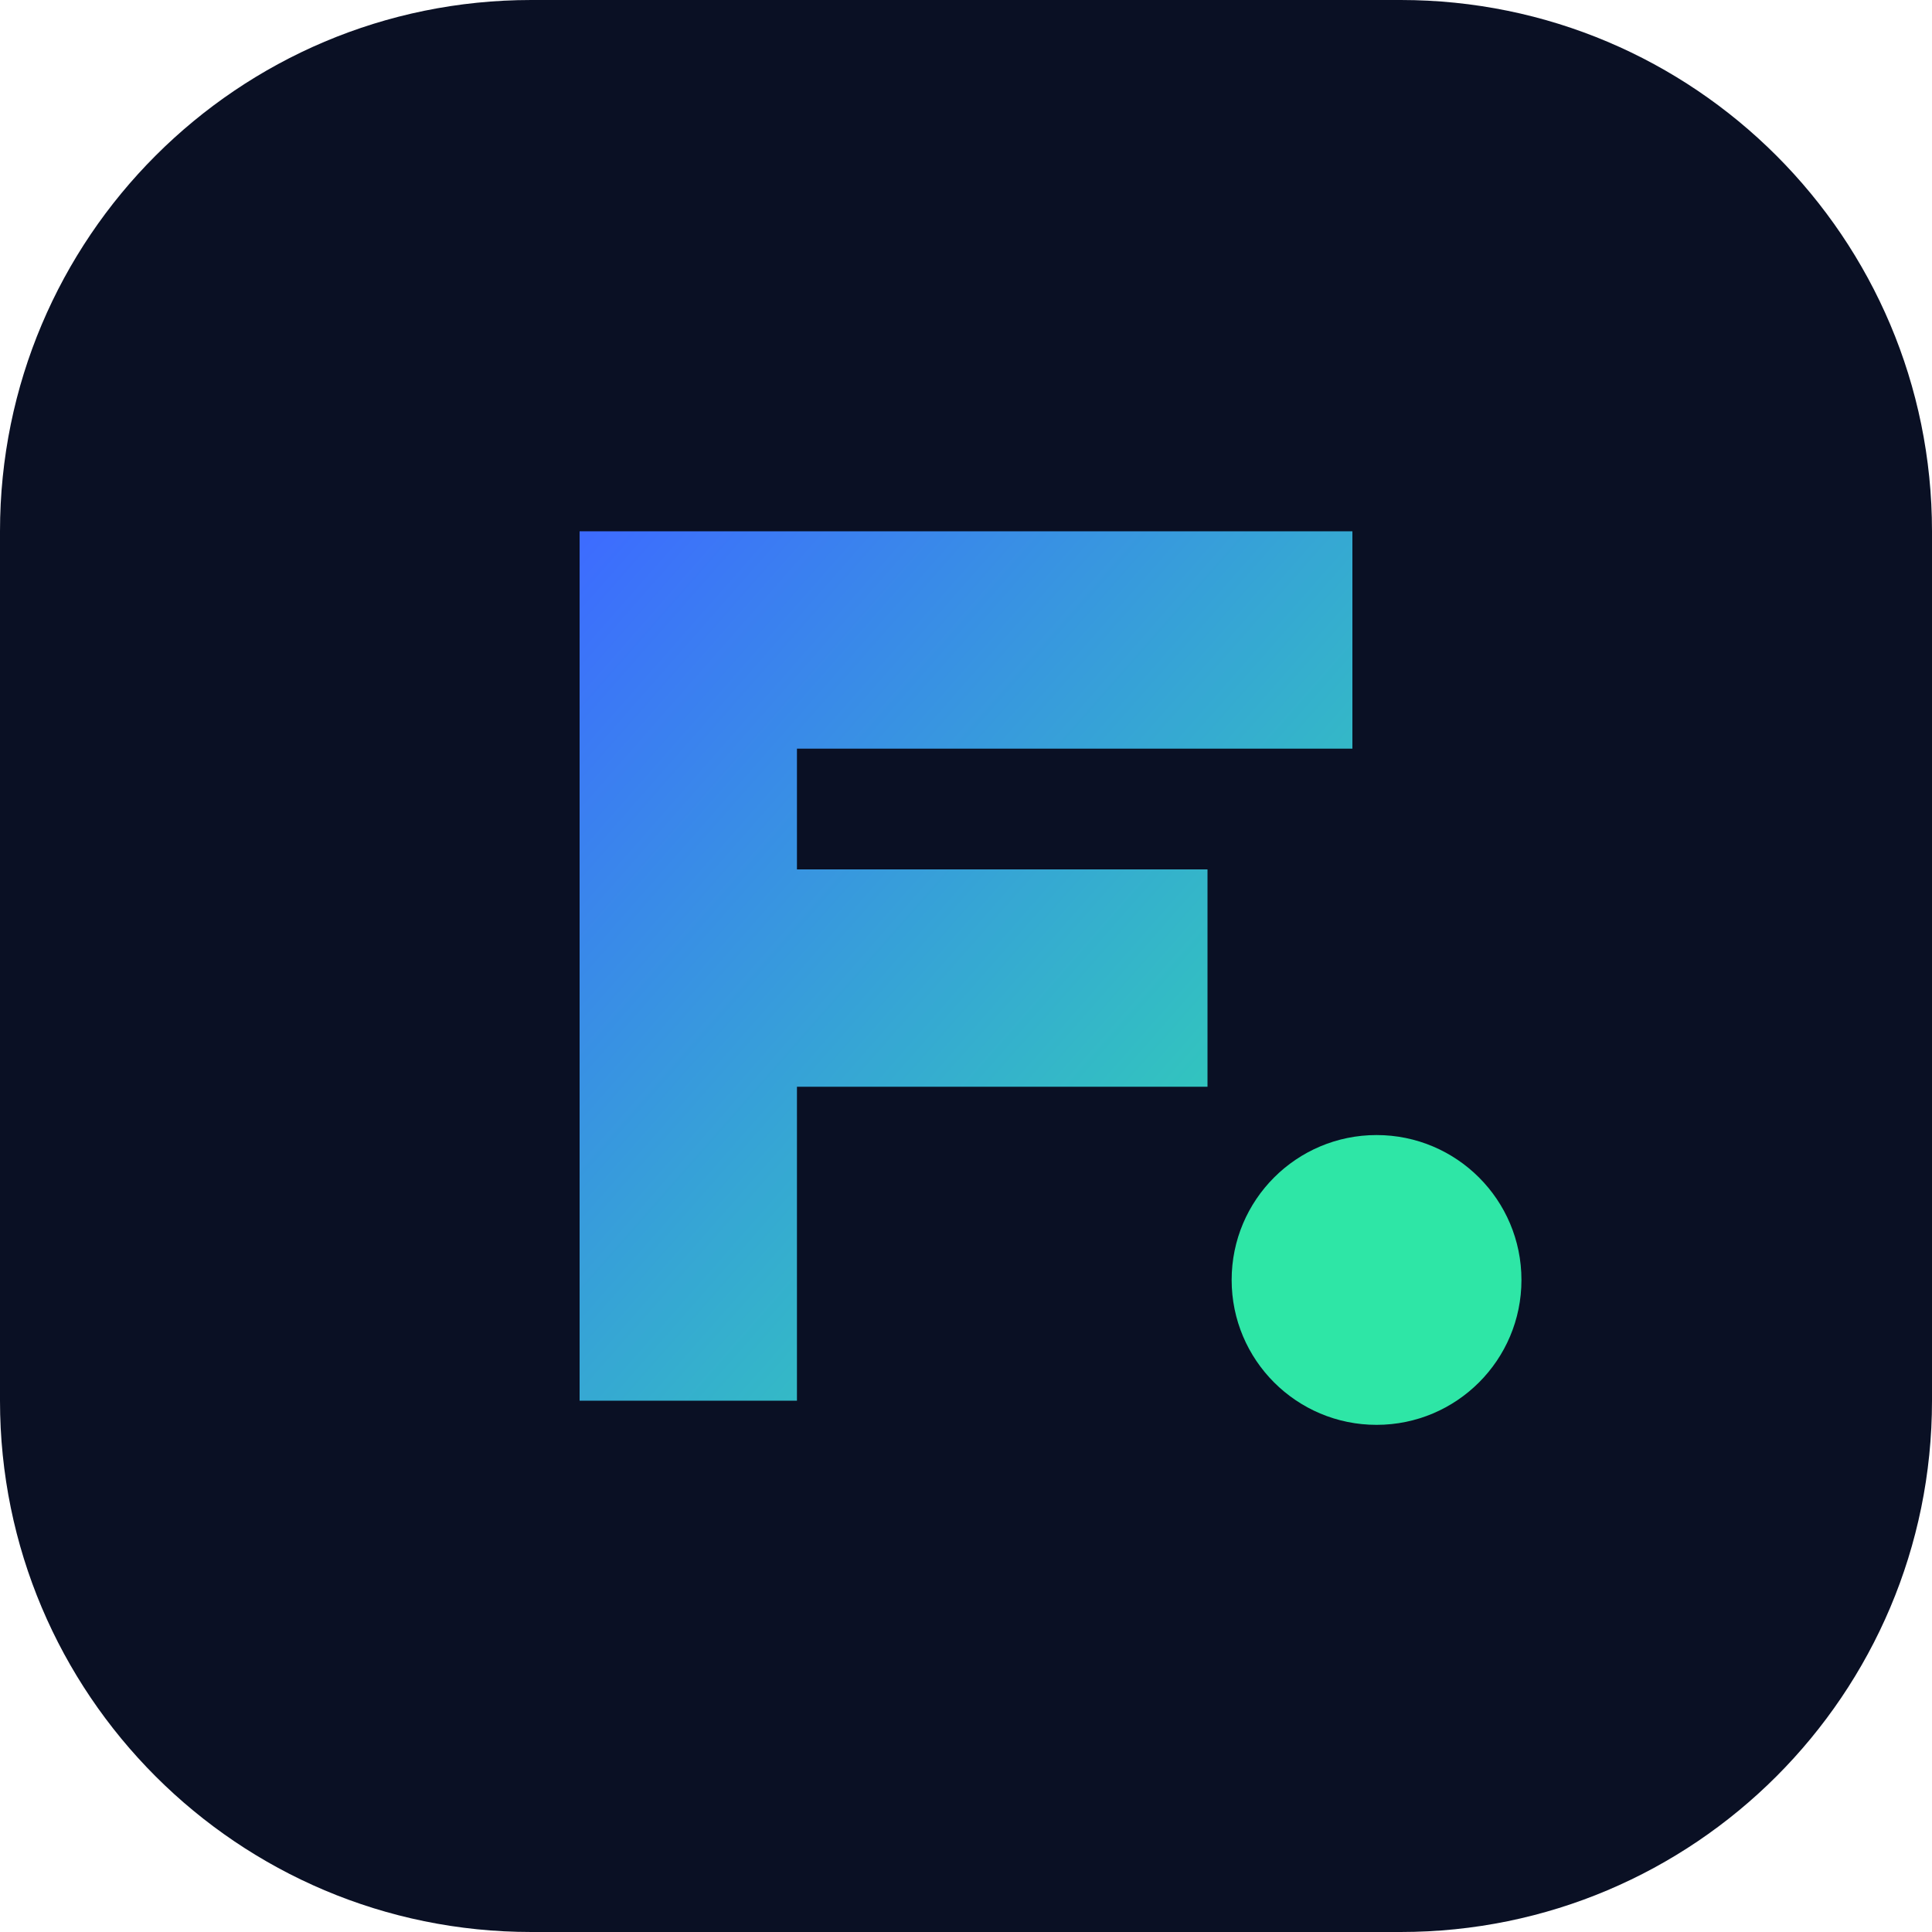
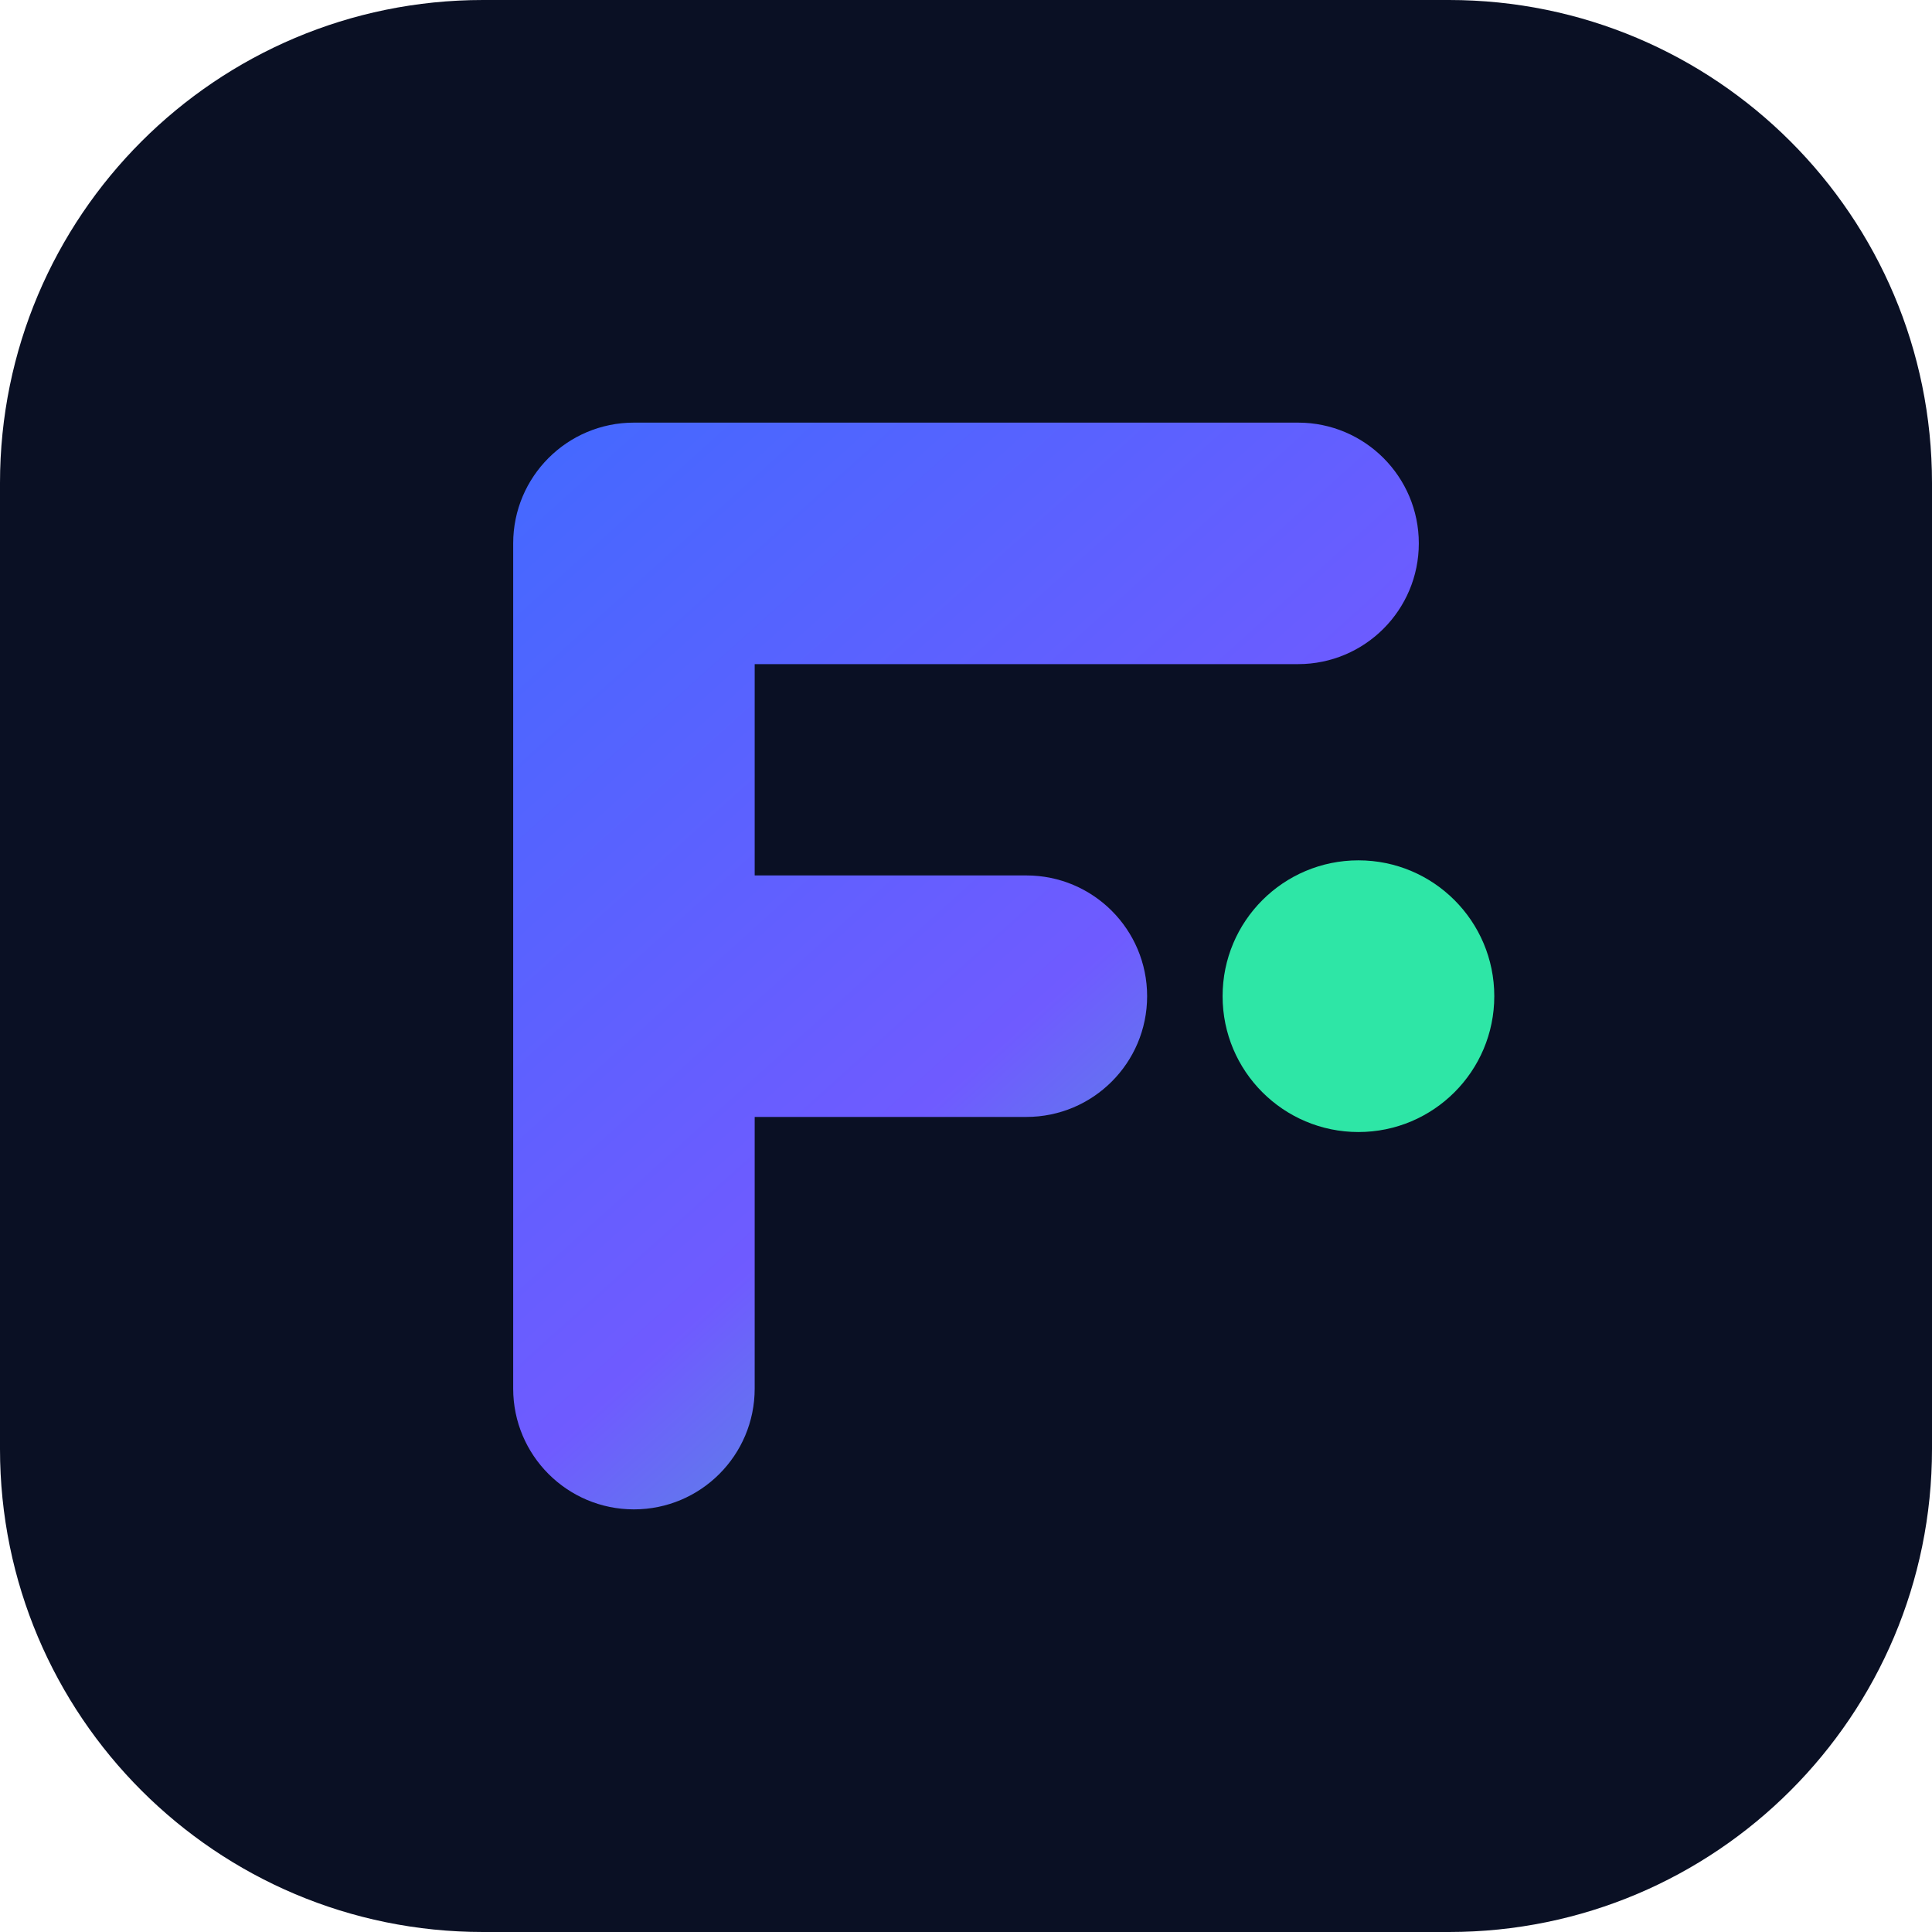
- <svg xmlns="http://www.w3.org/2000/svg" viewBox="0 0 40 40">
+ <svg xmlns="http://www.w3.org/2000/svg" viewBox="0 0 64 64" width="64" height="64" role="img" aria-label="FairBazaar">
+   <rect width="64" height="64" rx="16" fill="#0A1024" />
  <defs>
-     <linearGradient id="g" x1="0" y1="0" x2="1" y2="1">
+     <linearGradient id="fbA" x1="14" y1="12" x2="50" y2="52" gradientUnits="userSpaceOnUse">
      <stop offset="0" stop-color="#3D6BFF" />
+       <stop offset=".55" stop-color="#6F5BFF" />
      <stop offset="1" stop-color="#2EE6A6" />
    </linearGradient>
  </defs>
-   <rect width="40" height="40" rx="11" fill="#0A1024" />
-   <path d="M12 11h16v4.5H16.5V18H25v4.5h-8.5V29H12Z" fill="url(#g)" />
-   <circle cx="28.5" cy="26.5" r="3" fill="#2EE6A6" />
+   <path fill="url(#fbA)" d="M21 14h22a4 4 0 0 1 0 8H25v7h9a4 4 0 0 1 0 8h-9v9a4 4 0 0 1-8 0V18a4 4 0 0 1 4-4Z" />
+   <circle cx="45" cy="33" r="4.5" fill="#2EE6A6" />
</svg>
